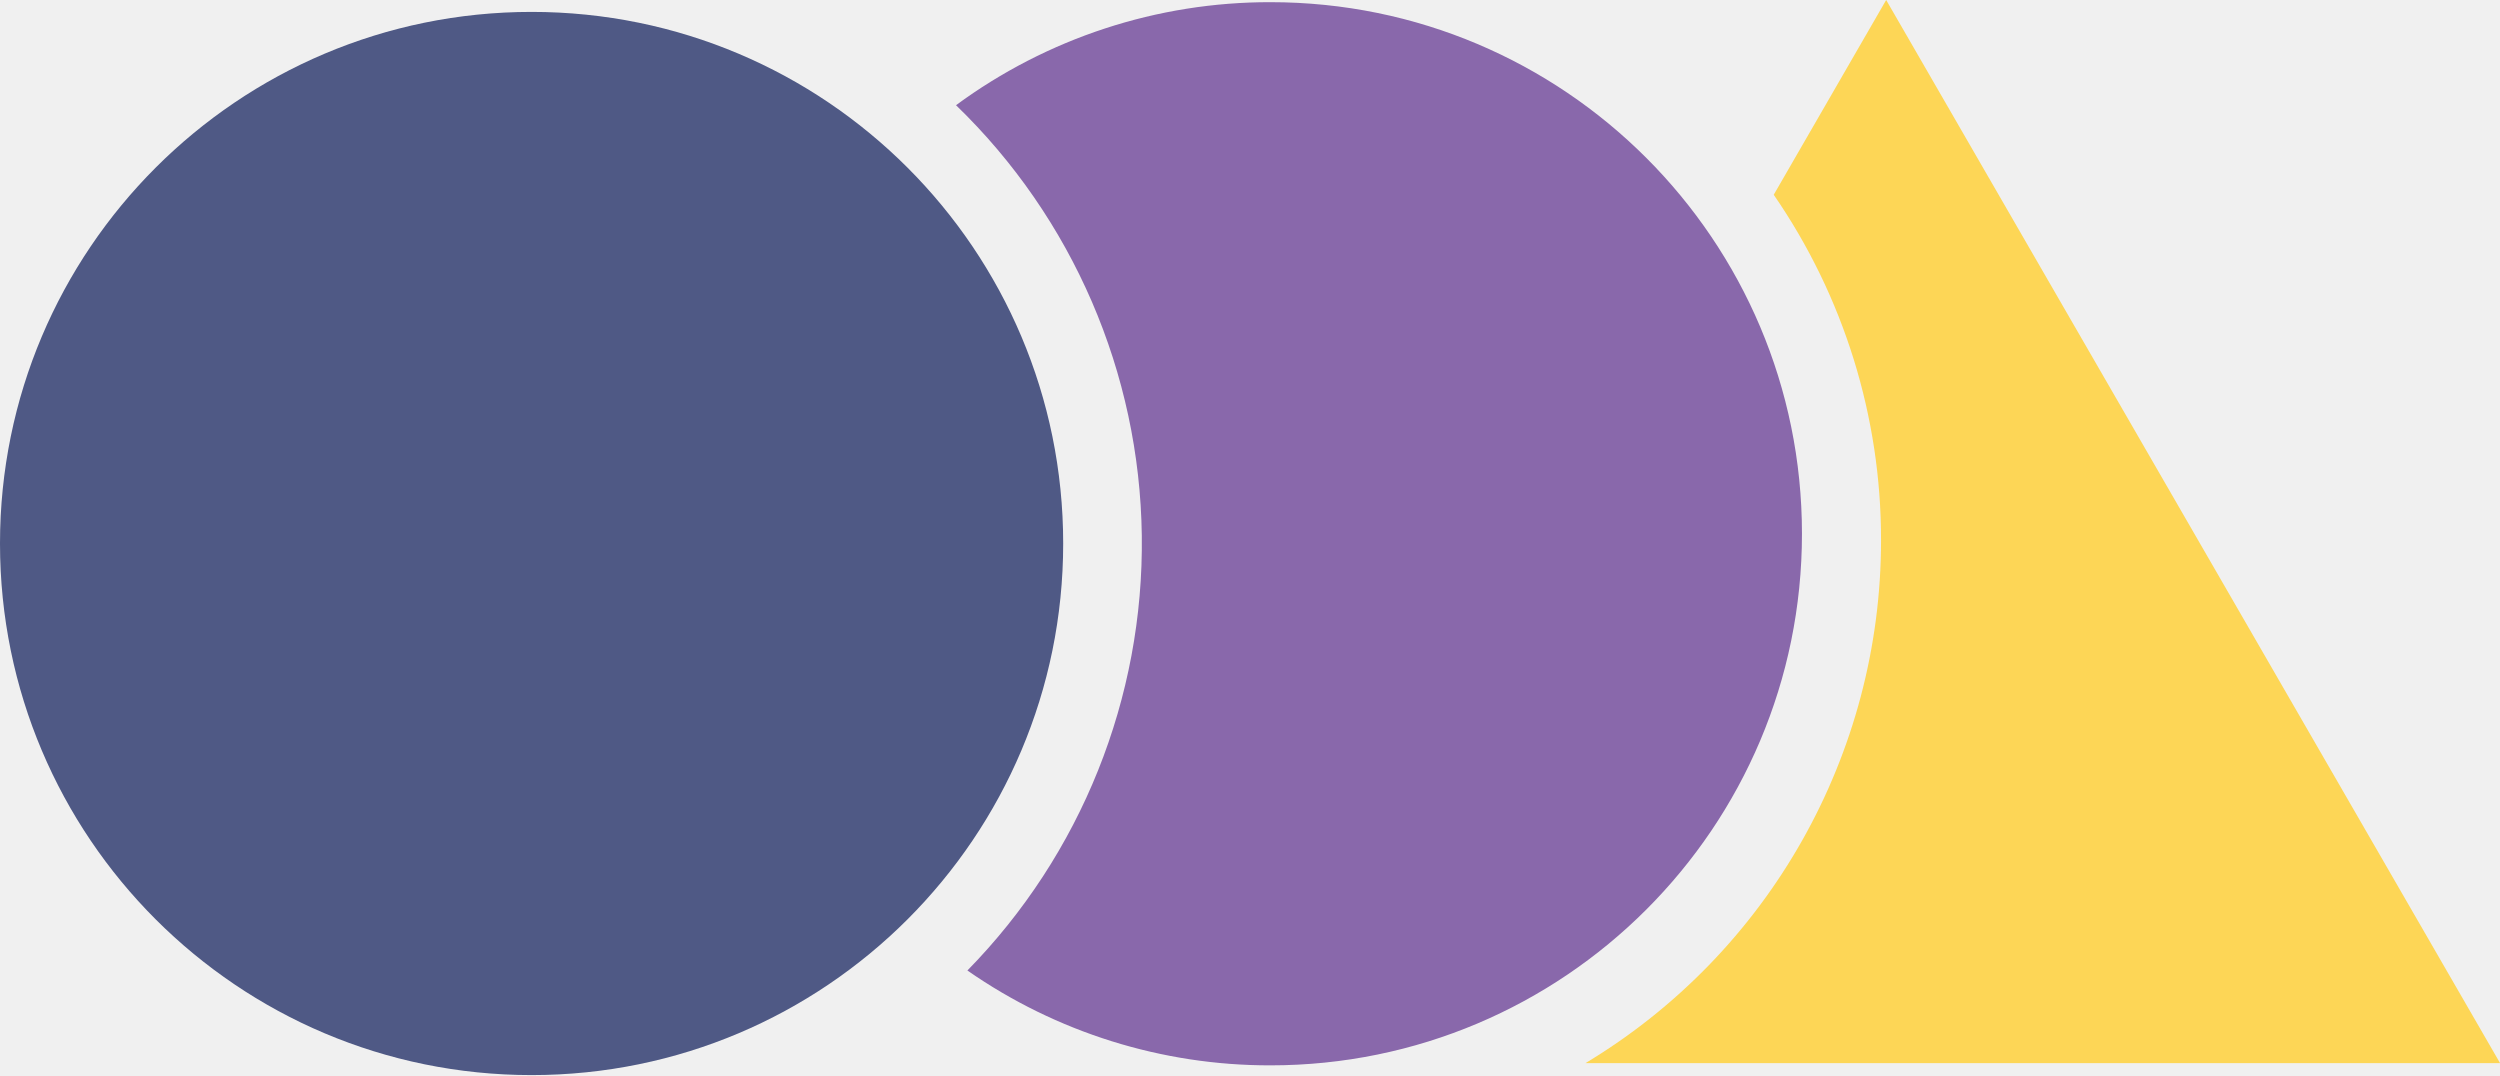
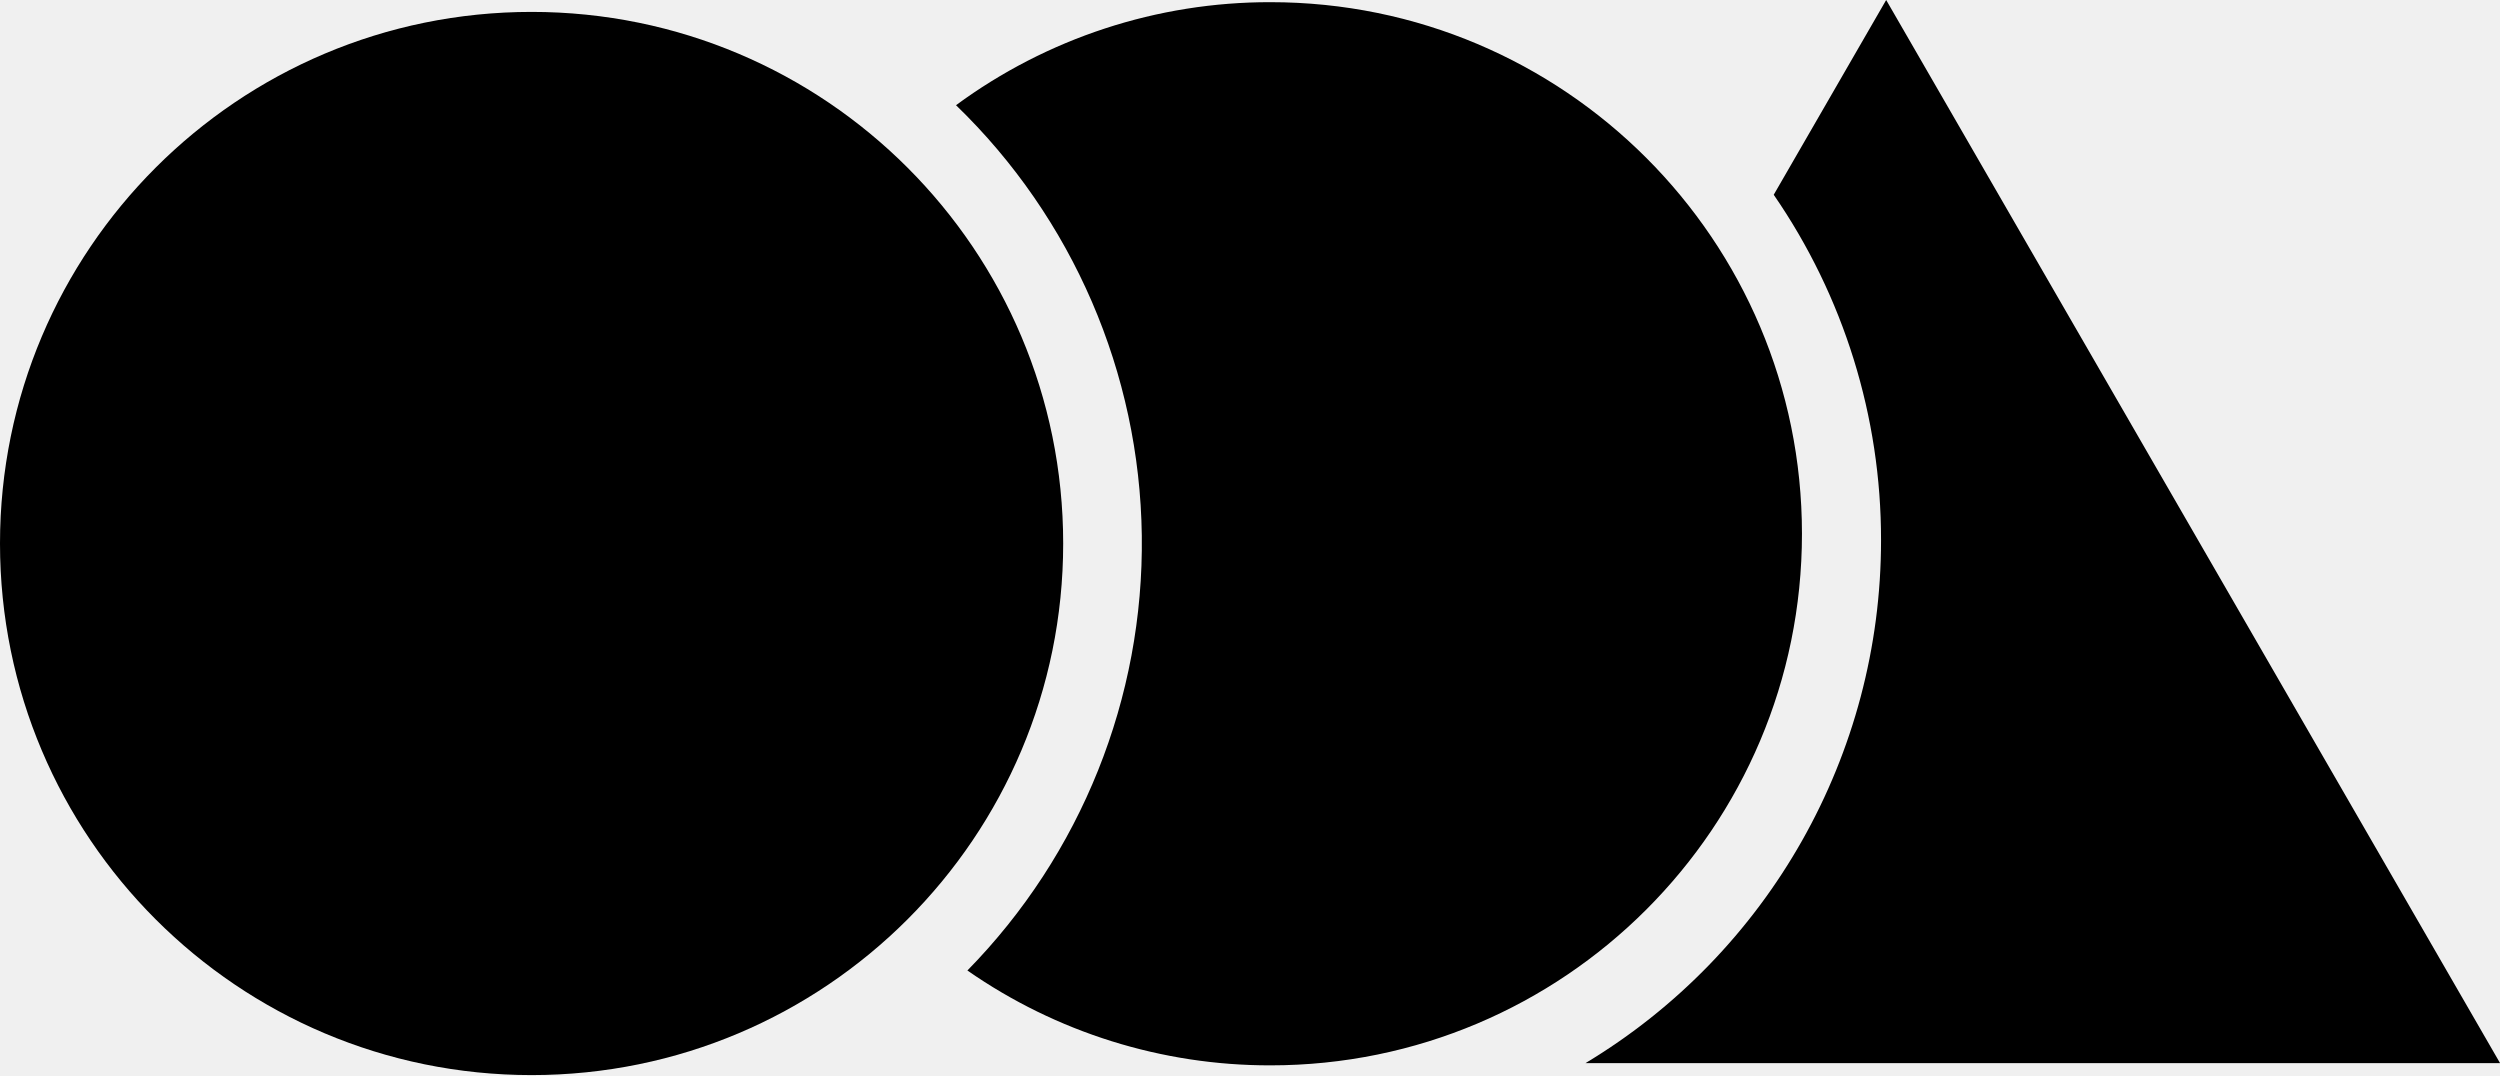
<svg xmlns="http://www.w3.org/2000/svg" viewBox="0 0 919.97 395.62">
-   <circle cx="195.62" cy="200" r="195.62" style="fill:#4f5985" />
-   <path d="M507.51,302.59a194.67,194.67,0,0,0-115.7,37.91A224.39,224.39,0,0,1,396,658.92a194.63,194.63,0,0,0,111.49,34.91c108,0,195.62-87.58,195.62-195.62S615.55,302.59,507.51,302.59Z" transform="translate(-40.01 -301.79)" style="fill:#8968ab" />
-   <path d="M732.21,500.61A224.41,224.41,0,0,1,623.46,693H960L734.1,301.79l-41.38,71.67A223.44,223.44,0,0,1,732.21,500.61Z" transform="translate(-40.01 -301.79)" style="fill:#fdd656" />
+   <circle cx="195.62" cy="200" r="195.62" />
+   <path d="M507.51,302.59a194.67,194.67,0,0,0-115.7,37.91A224.39,224.39,0,0,1,396,658.92a194.63,194.63,0,0,0,111.49,34.91c108,0,195.62-87.58,195.62-195.62S615.55,302.59,507.51,302.59Z" transform="translate(-40.01 -301.79)" />
+   <path d="M732.21,500.61A224.41,224.41,0,0,1,623.46,693H960L734.1,301.79l-41.38,71.67A223.44,223.44,0,0,1,732.21,500.61Z" transform="translate(-40.01 -301.79)" />
+   <style>
+         circle, path { fill: #000; }
+ 
+         @media (prefers-color-scheme: dark) {
+         circle, path { fill: #FFF; }
+         }
+     </style>
</svg>
